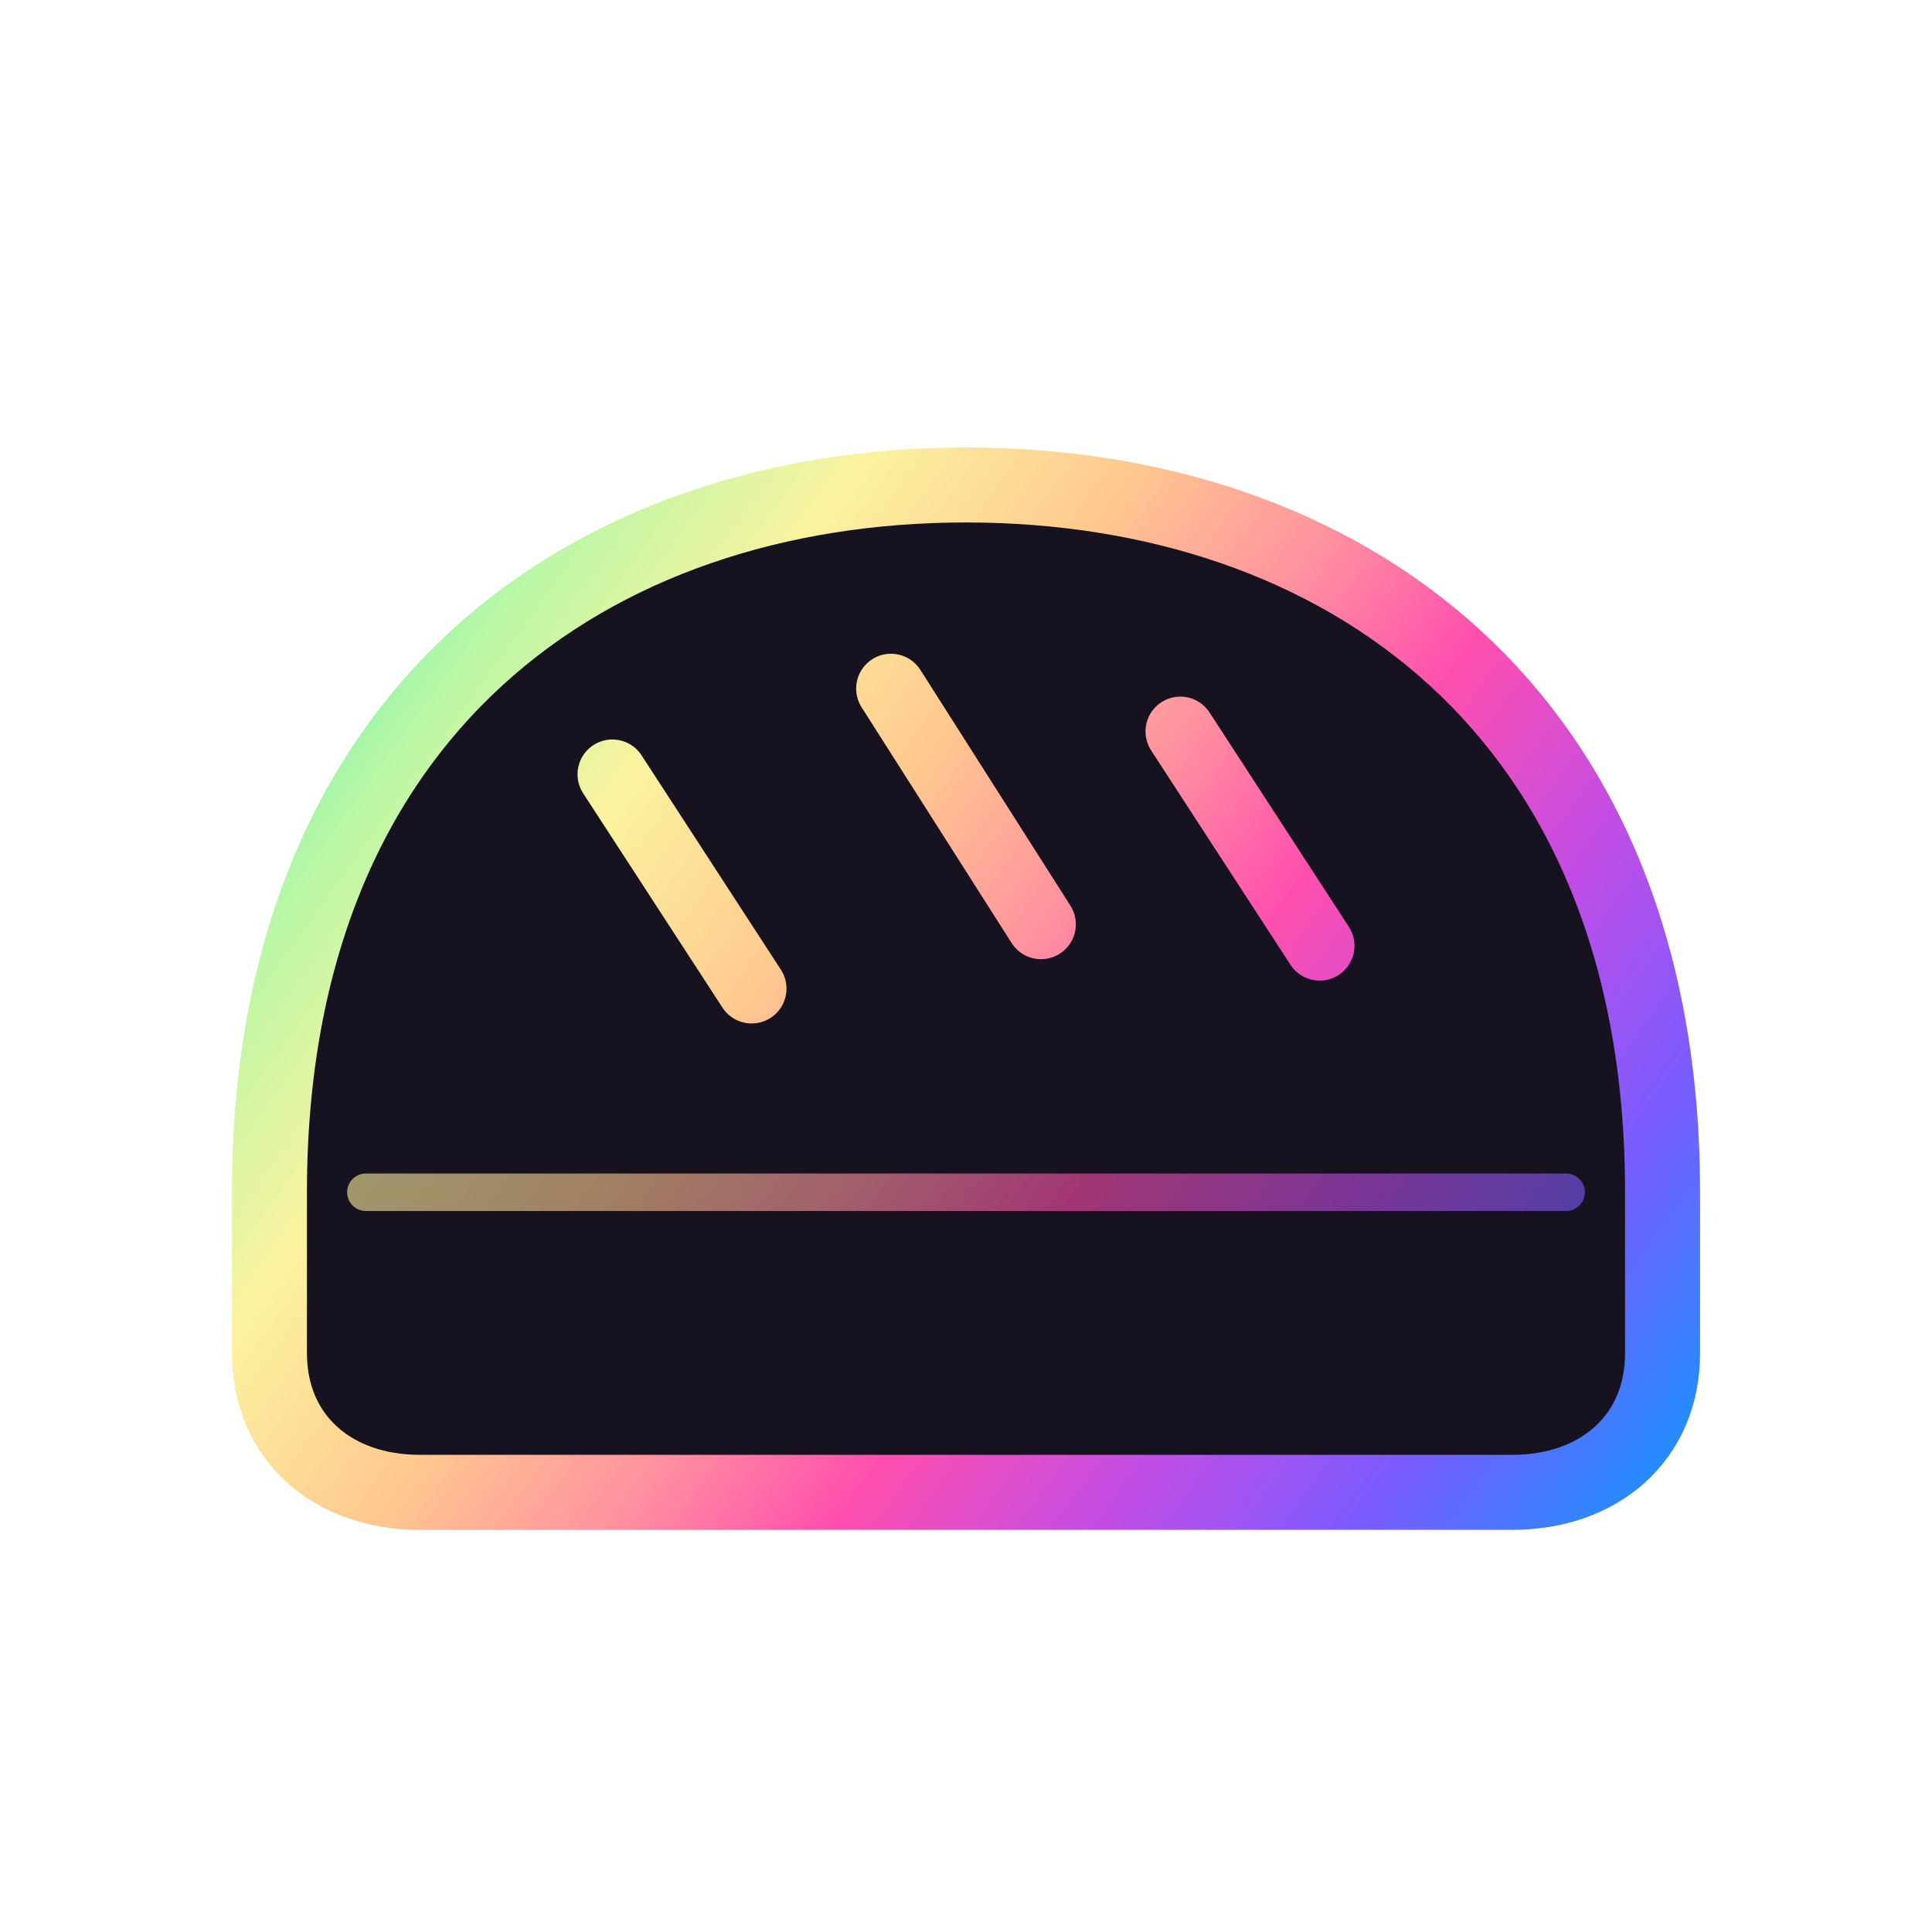
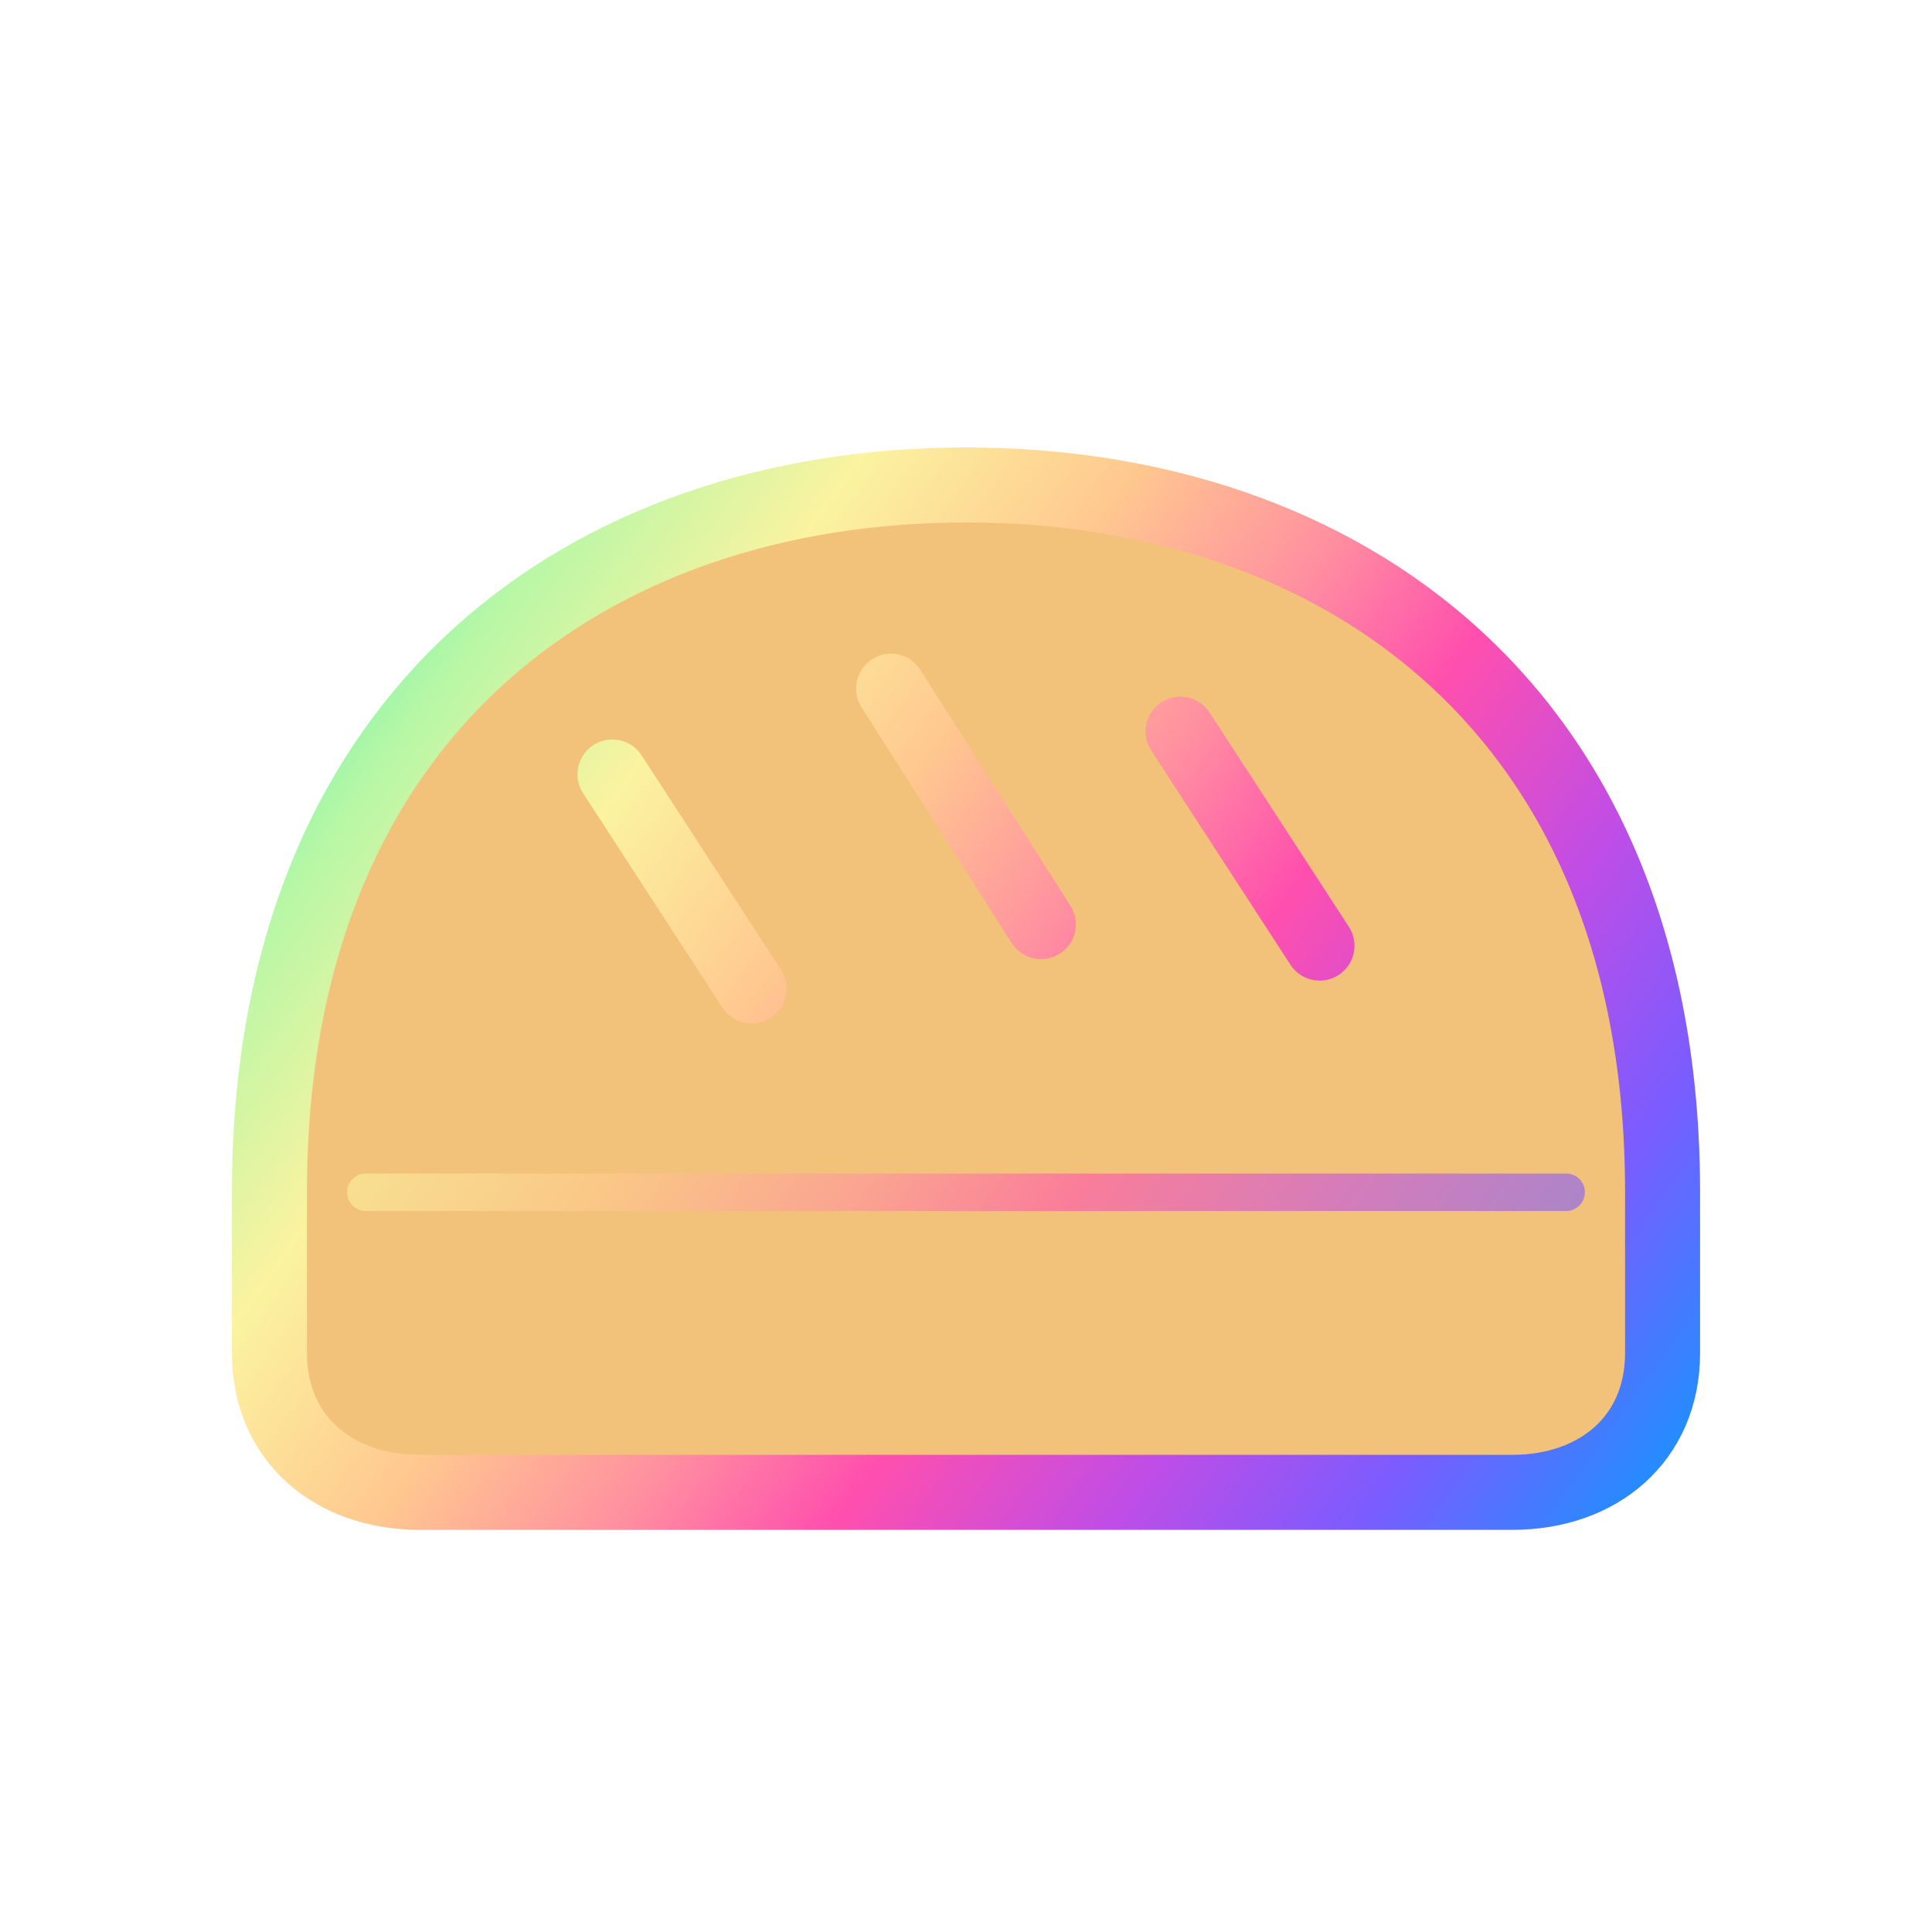
<svg xmlns="http://www.w3.org/2000/svg" viewBox="0 0 512 512">
  <defs>
    <linearGradient id="prism" gradientUnits="userSpaceOnUse" x1="126" y1="168" x2="386" y2="356">
      <stop offset="0" stop-color="#3cf2b4" />
      <stop offset="0.15" stop-color="#b8f7a6" />
      <stop offset="0.27" stop-color="#fbf3a0" />
      <stop offset="0.4" stop-color="#ffc98f" />
      <stop offset="0.52" stop-color="#ff8fa0" />
      <stop offset="0.62" stop-color="#ff4fae" />
      <stop offset="0.75" stop-color="#c04de6" />
      <stop offset="0.87" stop-color="#7a5cff" />
      <stop offset="1" stop-color="#1e90ff" />
    </linearGradient>
  </defs>
  <g transform="translate(256 262) scale(1.42) translate(-256 -262)" fill="none" stroke="url(#prism)" stroke-linecap="round" stroke-linejoin="round">
-     <path d="M126 300 C126 210 186 168 256 168 C326 168 386 210 386 300 L386 330 C386 346 374 356 358 356 L154 356 C138 356 126 346 126 330 Z" fill="#16121f" stroke-width="14" />
+     <path d="M126 300 C126 210 186 168 256 168 C326 168 386 210 386 300 L386 330 C386 346 374 356 358 356 L154 356 C138 356 126 346 126 330 Z" fill="#f3c27a" stroke-width="14" />
    <path d="M144 300 L368 300" stroke-width="7" stroke-opacity=".6" />
    <path d="M190 222 L216 262 M242 206 L270 250 M296 214 L322 254" stroke-width="13" />
  </g>
</svg>
